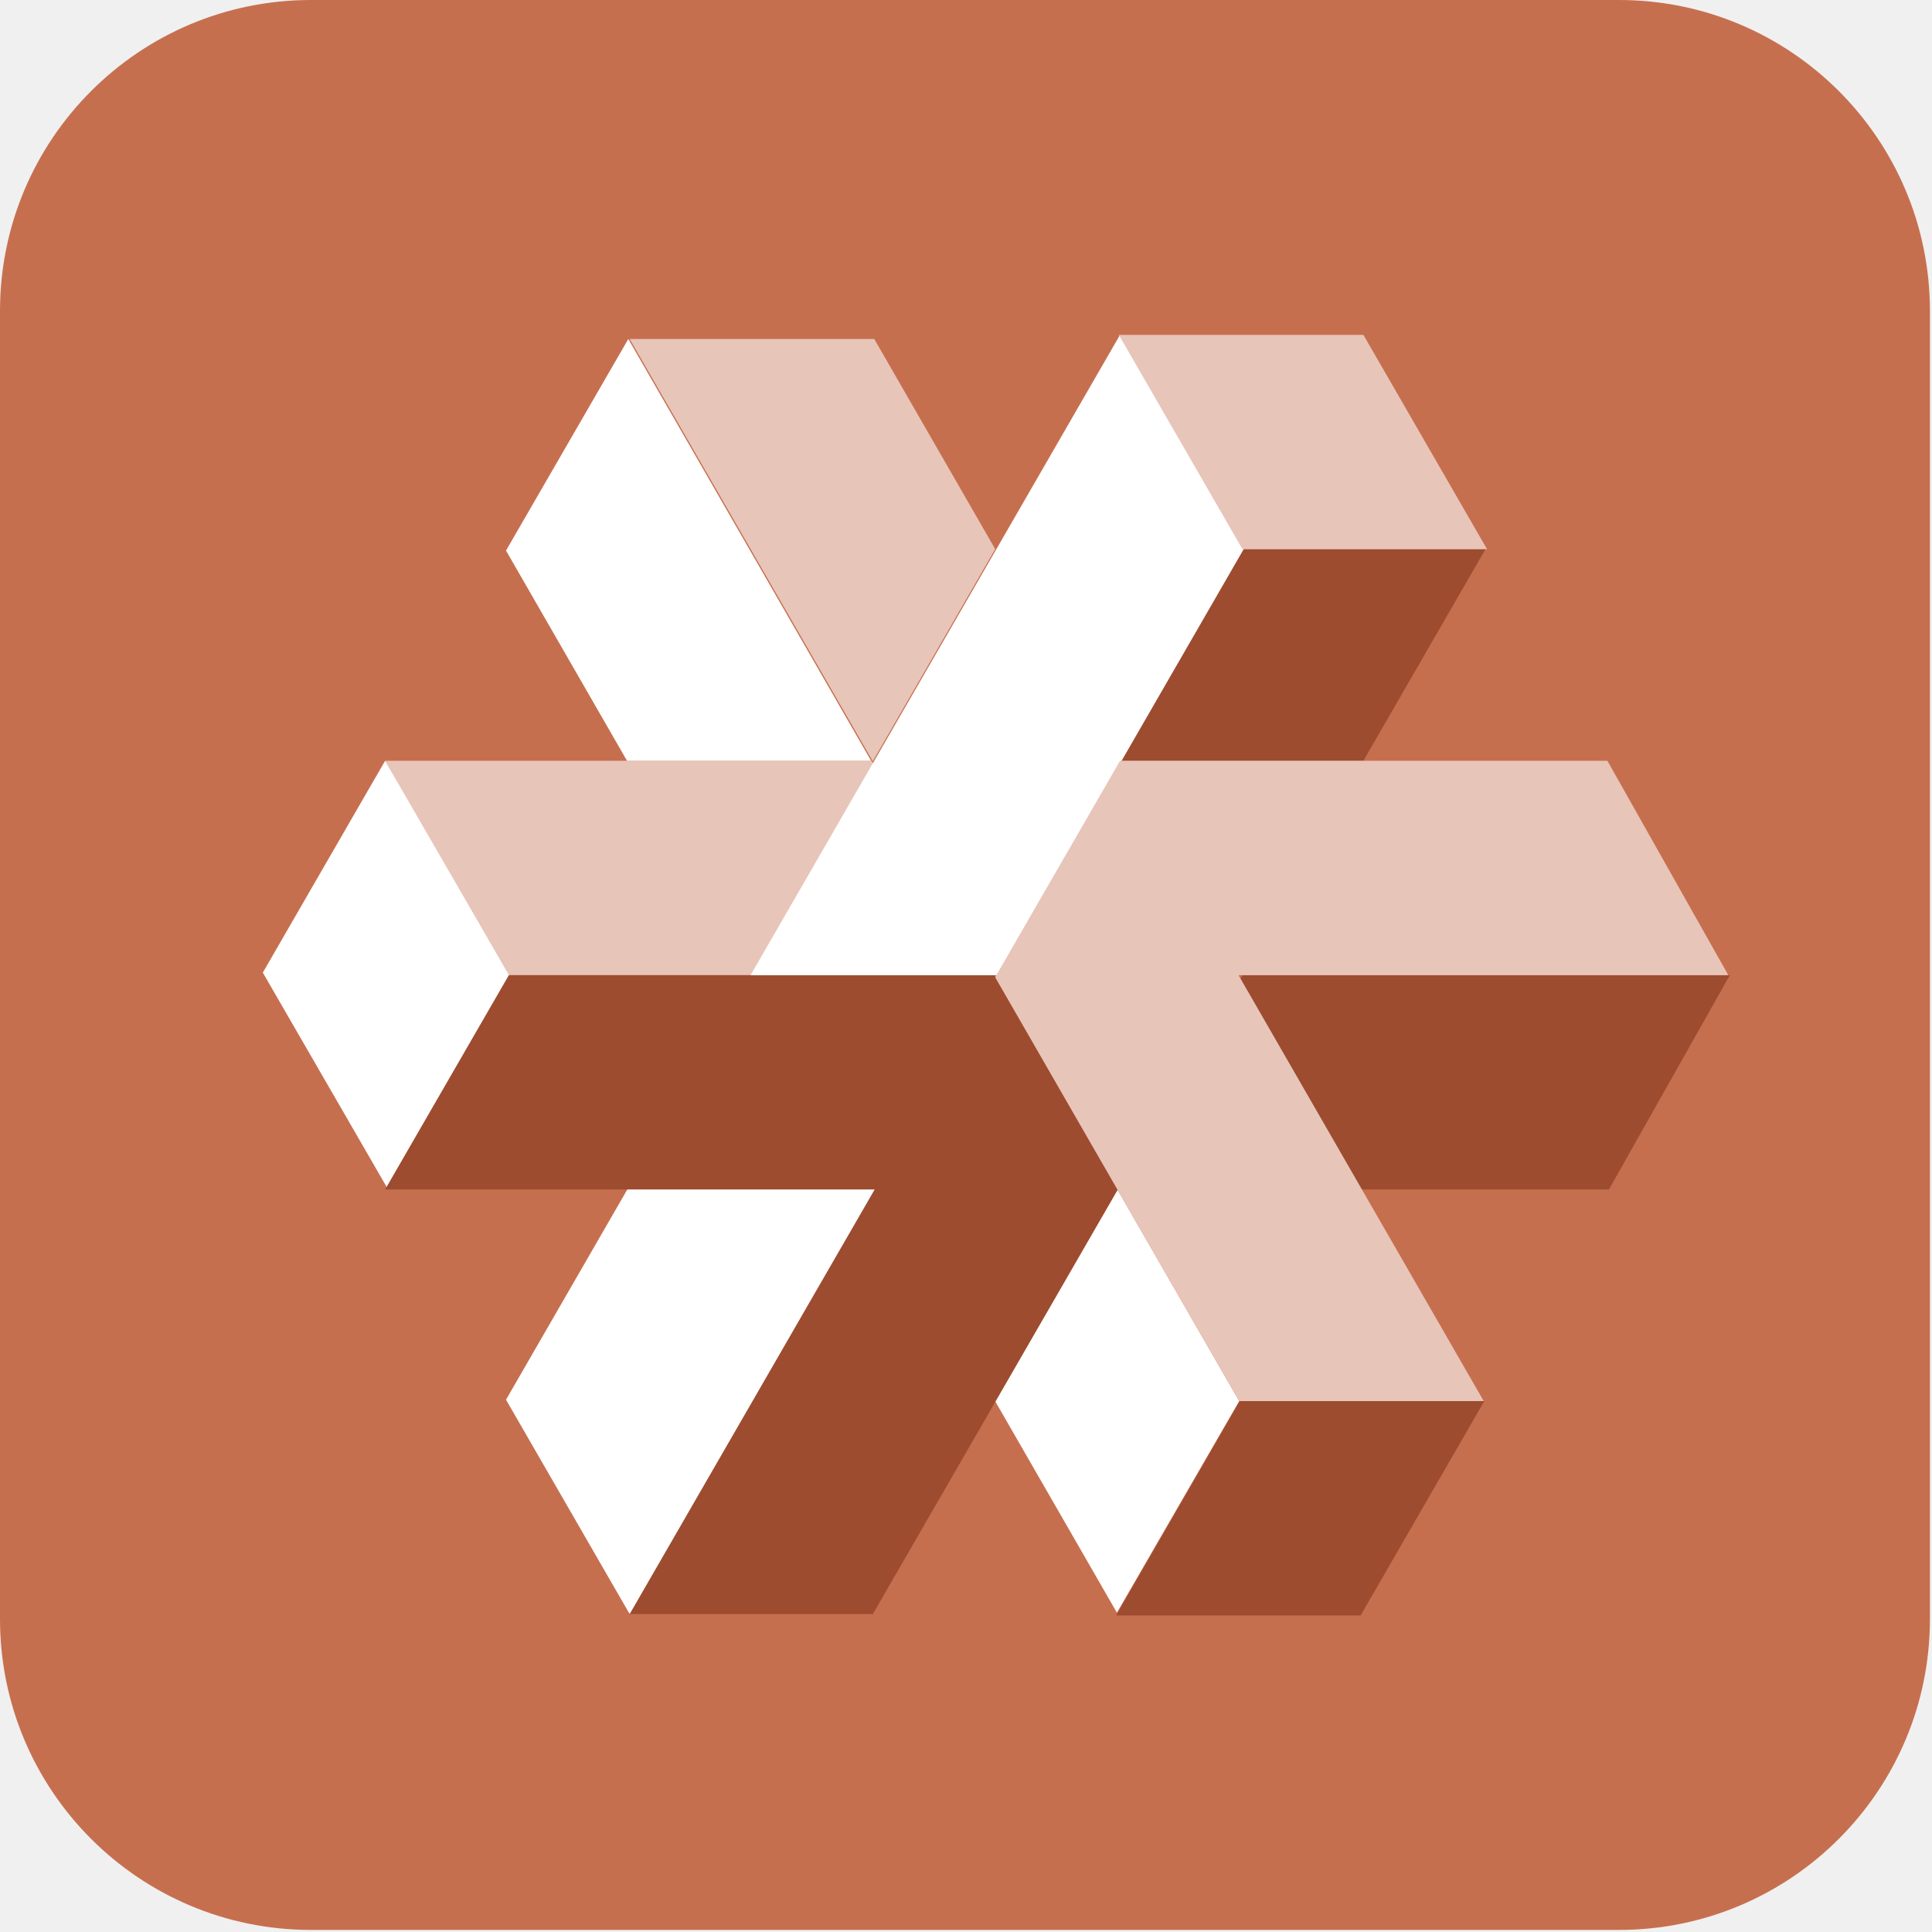
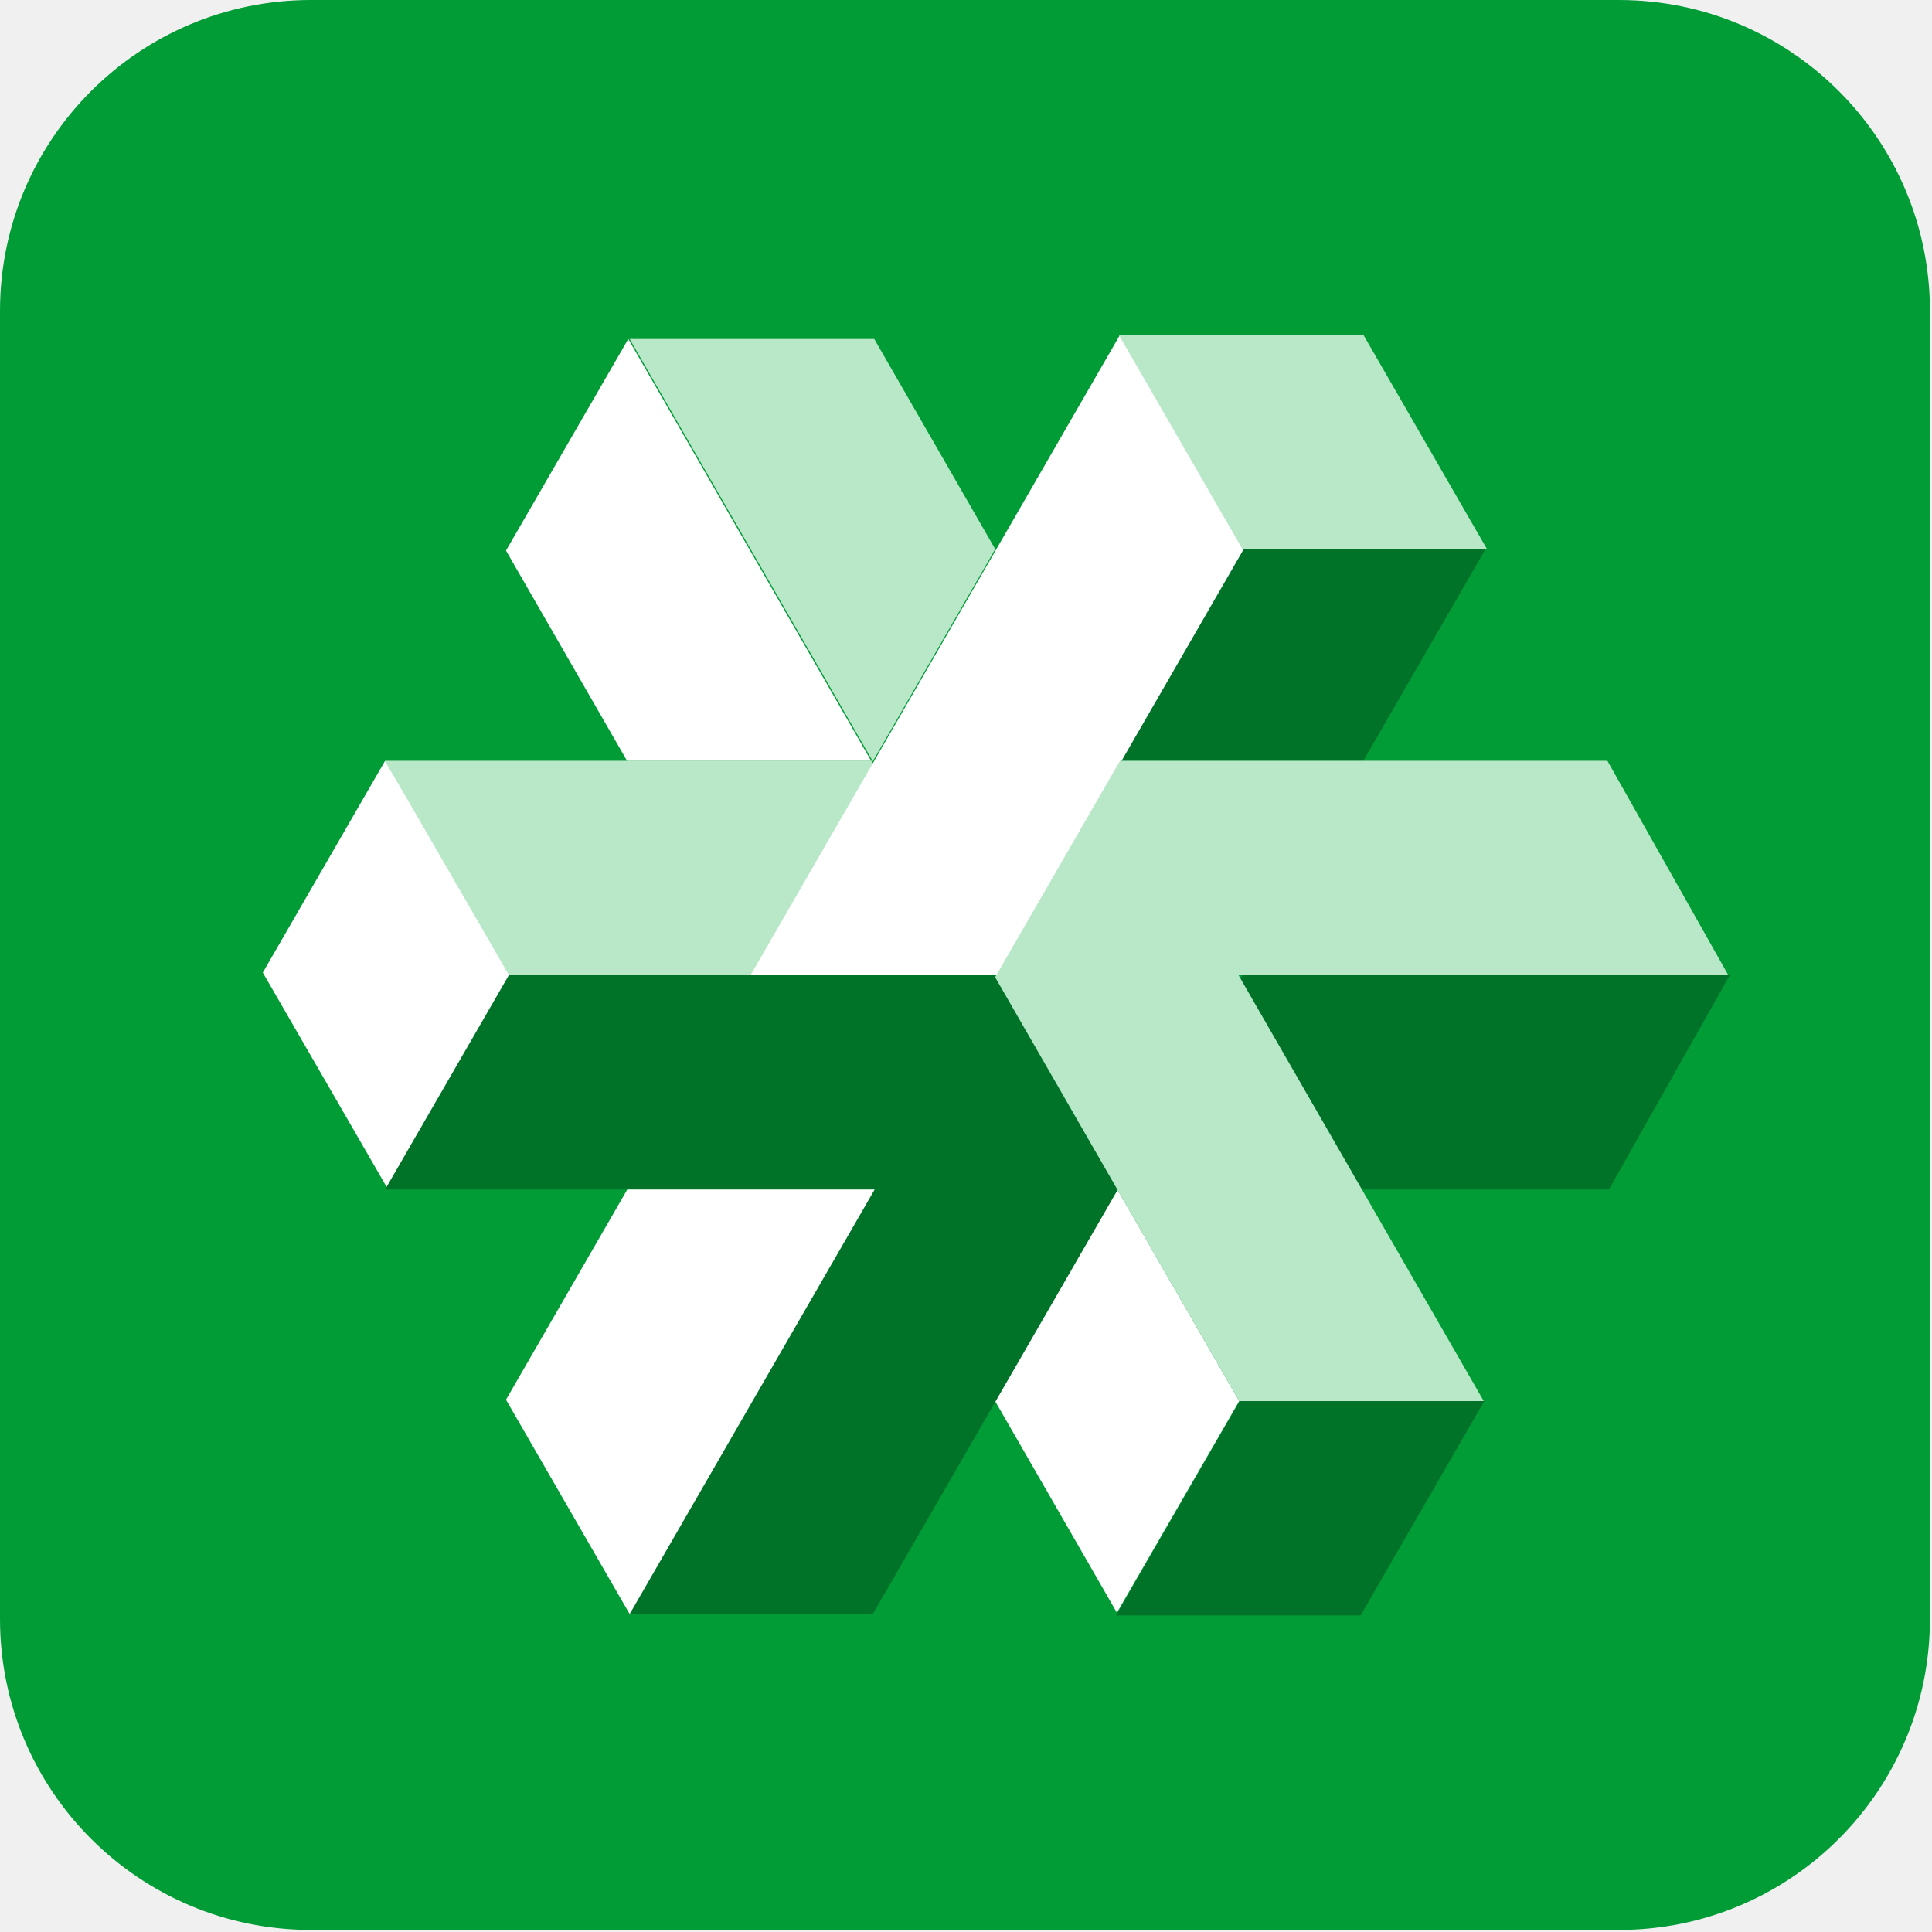
<svg xmlns="http://www.w3.org/2000/svg" width="497" height="497" viewBox="0 0 497 497" fill="none">
  <g clip-path="url(#clip0_331_340)">
-     <rect width="496.468" height="496.468" fill="#C66F4F" />
-     <path d="M224.217 195.714L255.96 250.854H130.17L99.065 195.714H224.217Z" fill="#E8C5B9" />
-     <path d="M382.133 141.281L350.727 195.714H287.812L319.218 141.281H382.133Z" fill="#9D4C2F" />
-     <path d="M413.896 305.993H287.812L319.626 250.854H444.999L413.896 305.993Z" fill="#9D4C2F" />
+     <rect width="496.468" height="496.468" fill="#029C37" />
+     <path d="M224.217 195.714L255.96 250.854H130.17L99.065 195.714H224.217Z" fill="#B9E8C9" />
+     <path d="M382.133 141.281L350.727 195.714H287.812L319.218 141.281H382.133Z" fill="#017329" />
+     <path d="M413.896 305.993H287.812L319.626 250.854H444.999L413.896 305.993Z" fill="#017329" />
    <path d="M318.779 360.425L287.322 414.858L256.001 360.451L287.433 305.974L318.779 360.425Z" fill="white" />
-     <path d="M287.58 305.992H287.559L224.543 415.211H161.628L224.644 305.992H99.065L130.17 250.854H255.838L287.58 305.992Z" fill="#9D4C2F" />
+     <path d="M287.58 305.992H287.559L224.543 415.211H161.628L224.644 305.992H99.065L130.17 250.854H255.838L287.58 305.992Z" fill="#017329" />
    <path d="M224.096 195.714H161.302L130.17 141.635L161.628 87.203L224.096 195.714Z" fill="white" />
    <path d="M319.93 141.281L256.71 250.853H193.085L288.119 86.142L319.93 141.281Z" fill="white" />
-     <path d="M224.896 87.203L256.012 141.254L224.52 195.837L161.98 87.203H224.896Z" fill="#E8C5B9" />
+     <path d="M224.896 87.203L256.012 141.254L224.52 195.837L161.98 87.203H224.896Z" fill="#B9E8C9" />
    <path d="M161.981 415.21L130.17 360.072L161.373 305.992H224.997L161.981 415.21Z" fill="white" />
-     <path d="M413.496 195.714L444.601 250.853H318.606L381.686 360.425H318.77L256.001 251.392L288.126 195.714H413.496Z" fill="#E8C5B9" />
-     <path d="M287.812 86.142H350.727L382.538 141.281H319.623L287.812 86.142Z" fill="#E8C5B9" />
-     <path d="M381.832 360.425H318.917L287.105 415.565H350.021L381.832 360.425Z" fill="#9D4C2F" />
+     <path d="M413.496 195.714L444.601 250.853H318.606L381.686 360.425H318.77L256.001 251.392L288.126 195.714H413.496Z" fill="#B9E8C9" />
+     <path d="M287.812 86.142H350.727L382.538 141.281H319.623L287.812 86.142Z" fill="#B9E8C9" />
+     <path d="M381.832 360.425H318.917L287.105 415.565H350.021L381.832 360.425Z" fill="#017329" />
    <path d="M99.065 195.714L67.608 250.2L99.454 305.319L130.912 250.833L99.065 195.714Z" fill="white" />
  </g>
  <defs>
    <clipPath id="clip0_331_340">
      <rect width="496.468" height="496.468" rx="80" fill="white" />
    </clipPath>
  </defs>
</svg>
